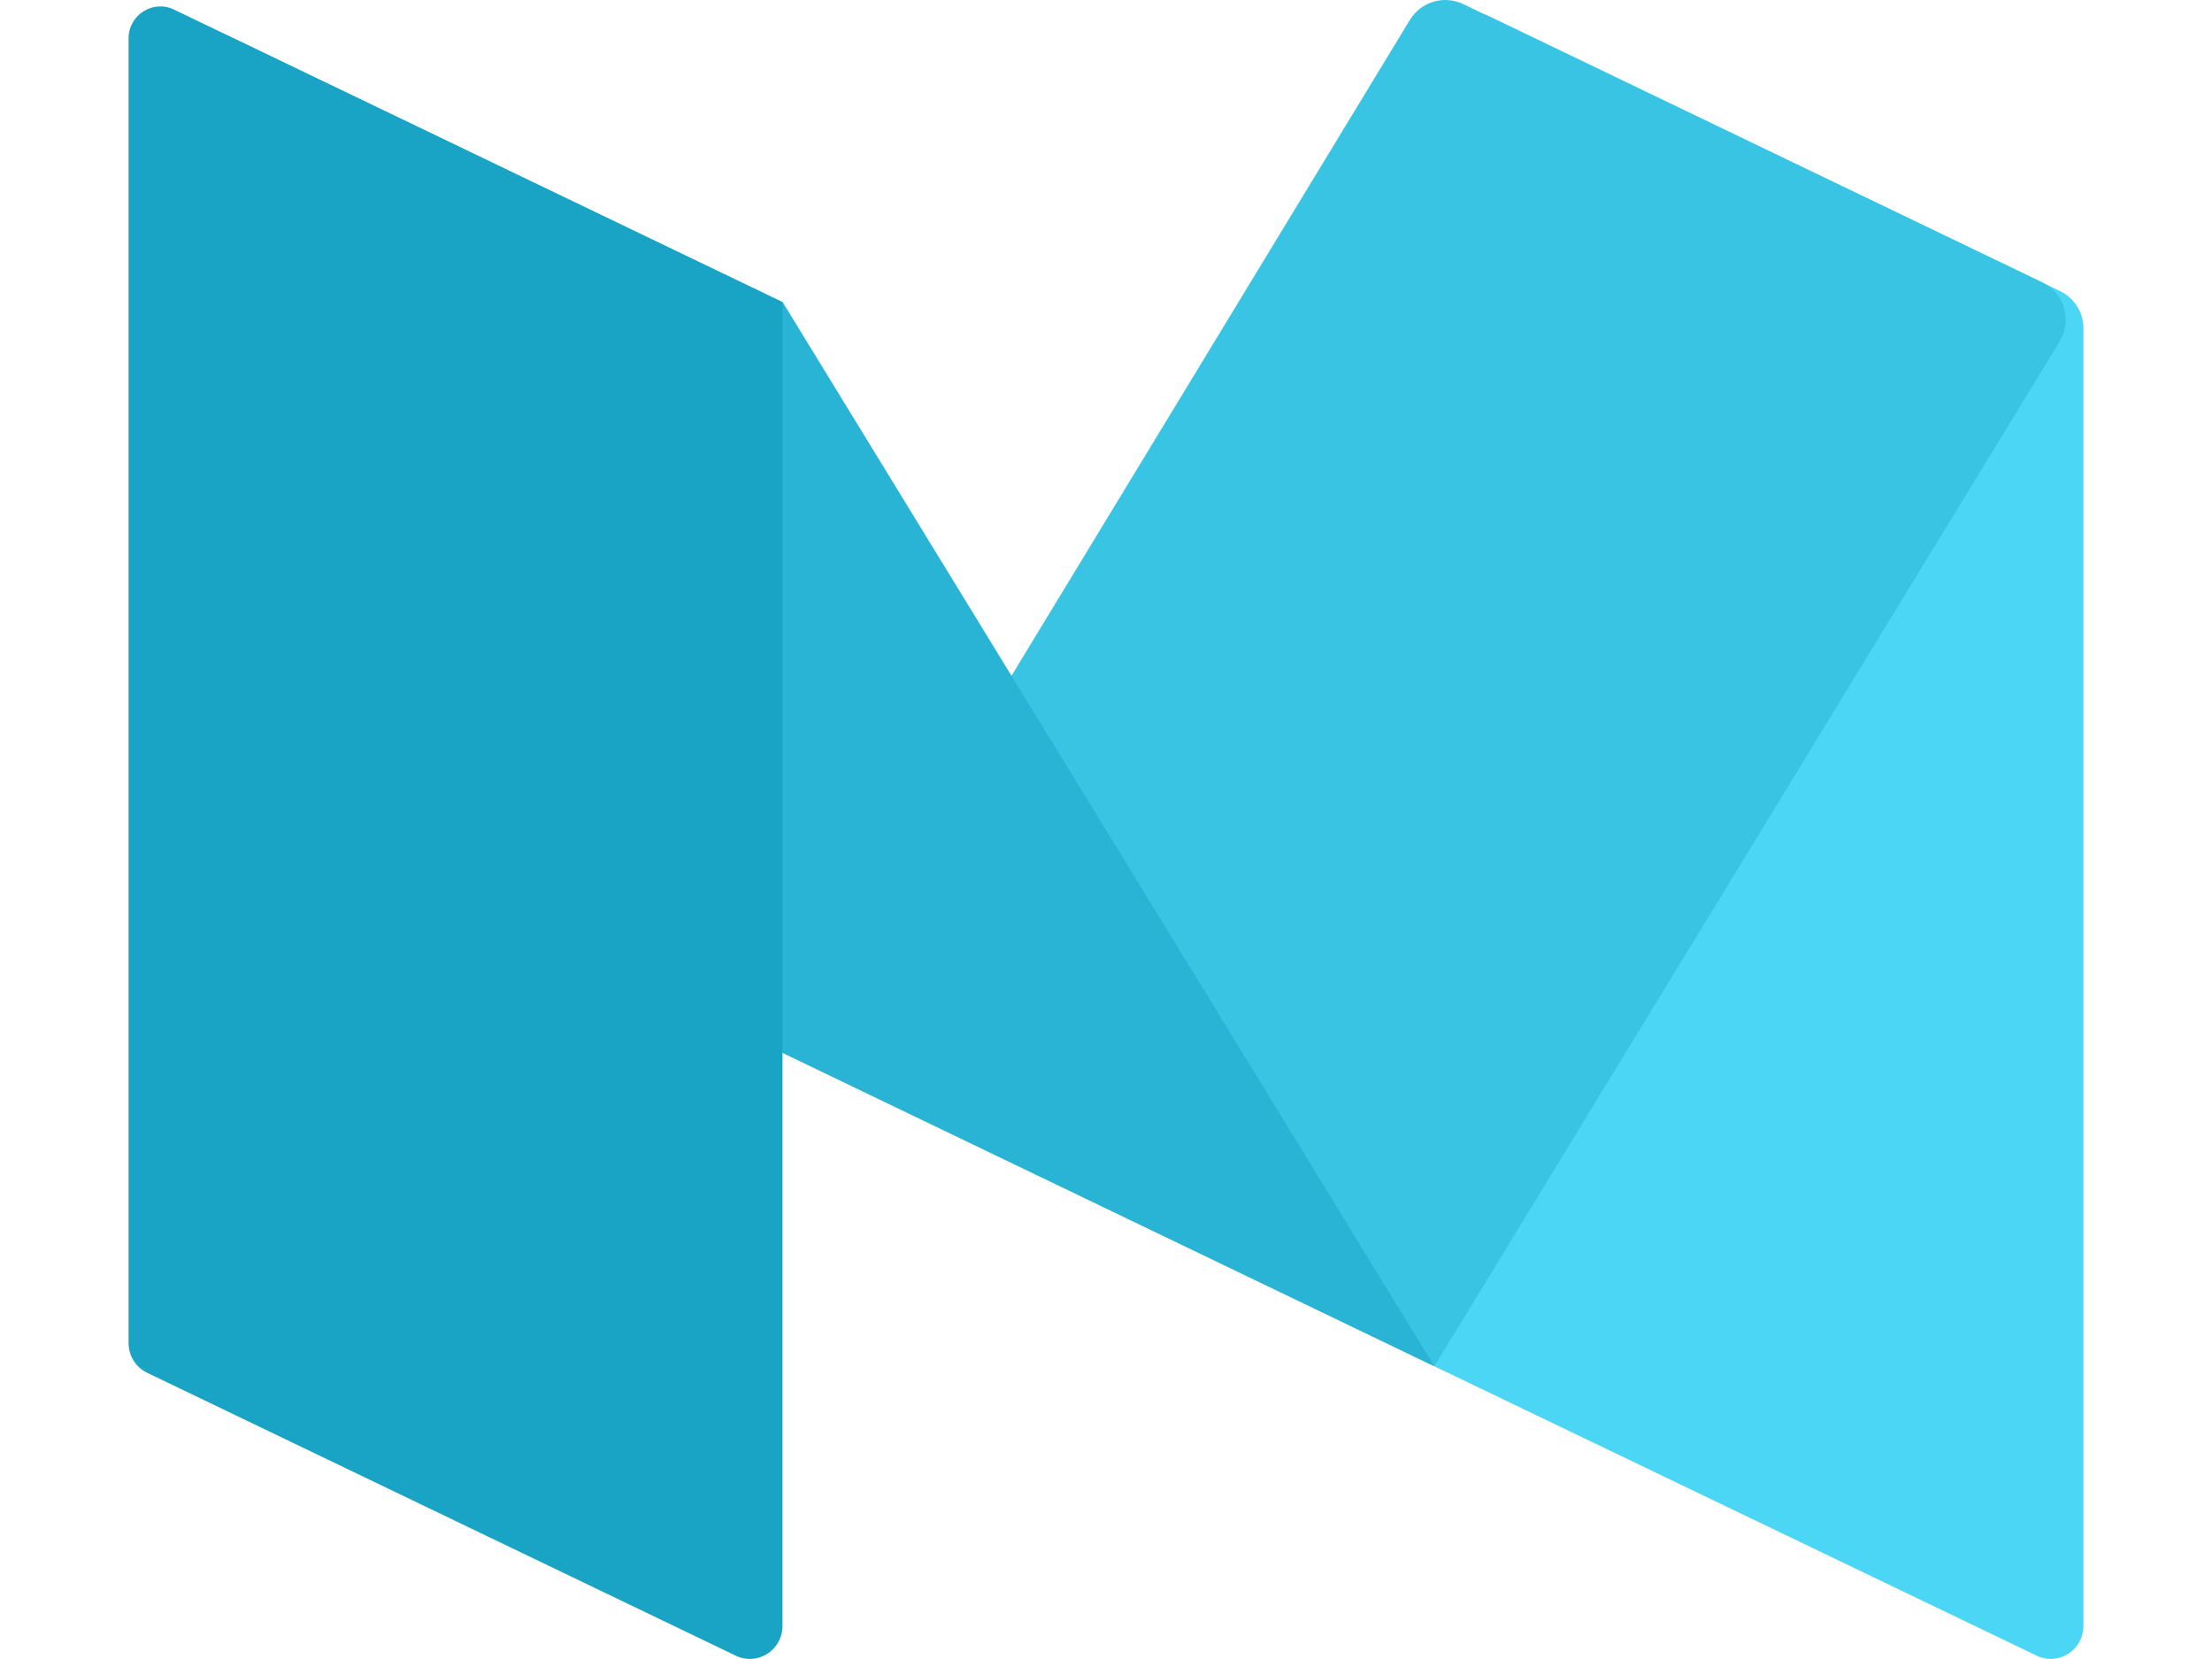
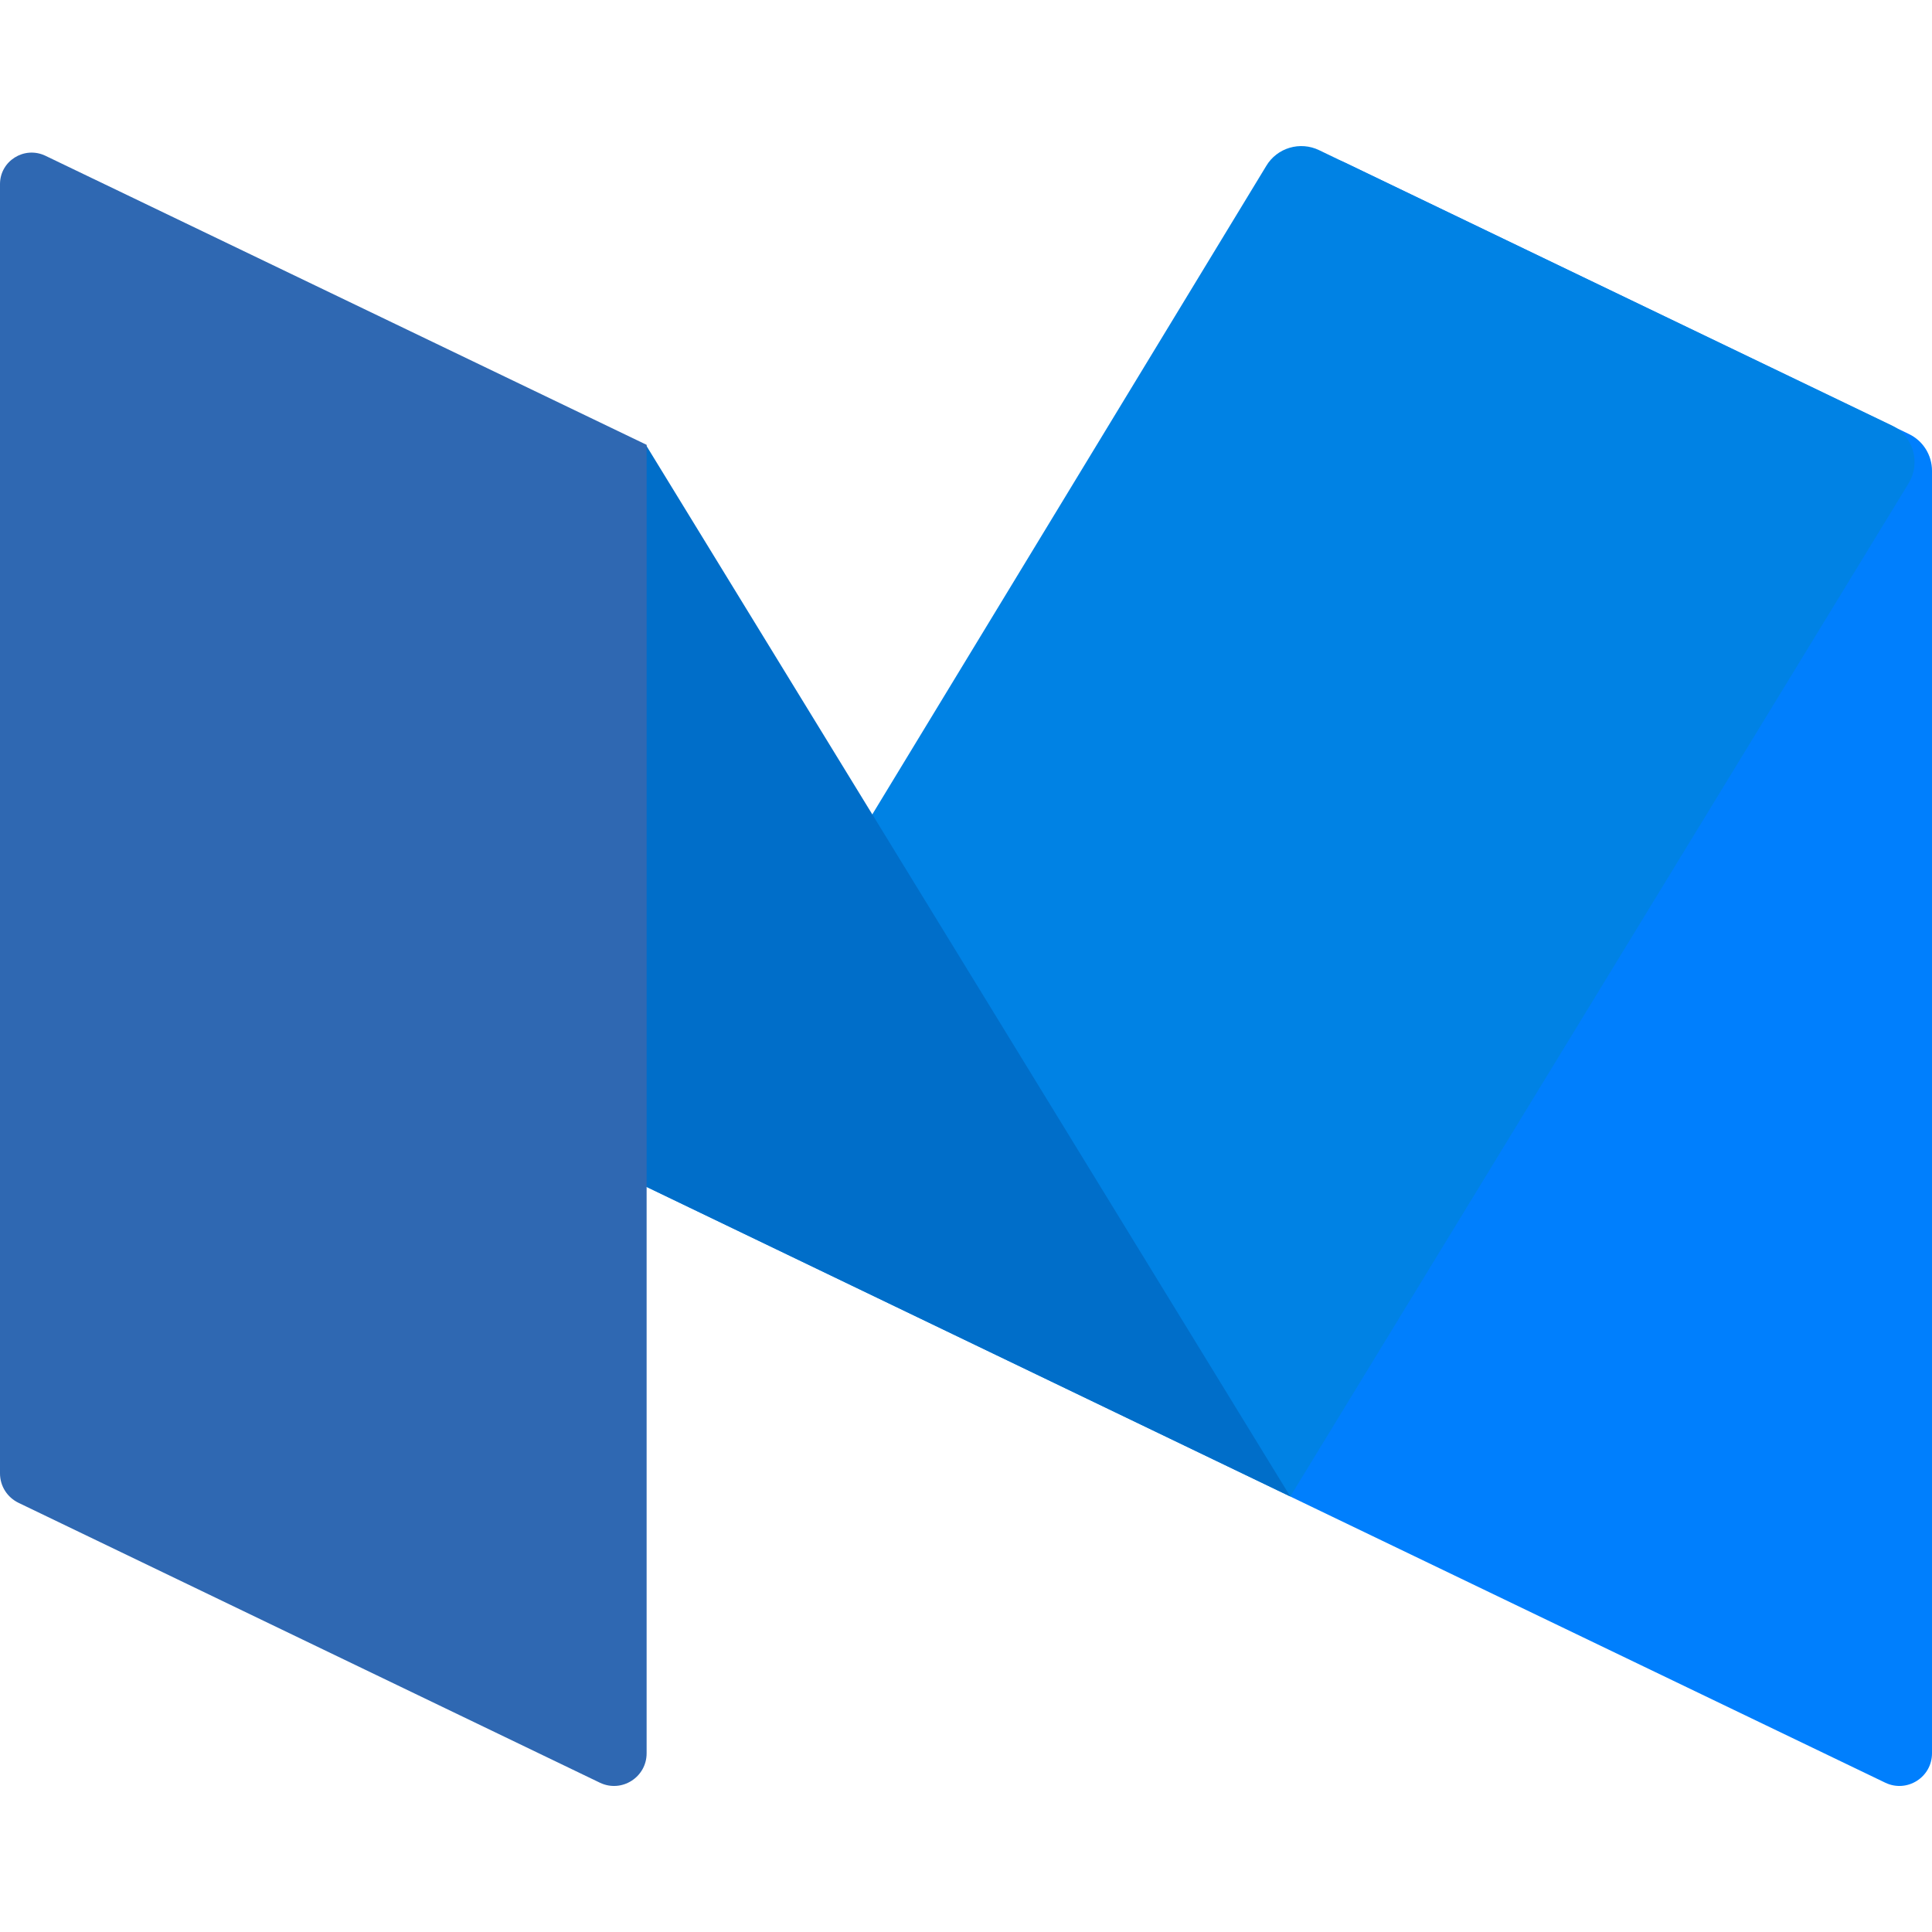
- <svg xmlns="http://www.w3.org/2000/svg" version="1.1" id="Layer_1" x="0px" y="0px" viewBox="0 0 640 480" style="enable-background:new 0 0 640 480;" xml:space="preserve">
+ <svg xmlns="http://www.w3.org/2000/svg" version="1.1" id="Layer_1" x="0px" y="0px" viewBox="0 0 393.5 393.5" style="enable-background:new 0 0 393.5 393.5;" xml:space="preserve">
  <style type="text/css">
- 	.st0{fill:#4CD6F6;}
- 	.st1{fill:#3AC4E4;}
- 	.st2{fill:#29B3D4;}
- 	.st3{fill:#19A3C4;}
+ 	.st0{fill:#007FFD;}
+ 	.st1{fill:#0082E4;}
+ 	.st2{fill:#006EC9;}
+ 	.st3{fill:#2F68B2;}
</style>
-   <g>
-     <path class="st0" d="M589.2,479L415,395.3l-1.3-379.7c0-8.9,9.2-14.7,17.2-10.9L596,84.2c4.2,2,6.8,6.2,6.8,10.8v375.4   C602.8,477.5,595.5,482.1,589.2,479z" />
-     <path class="st1" d="M415,395.3l-188.6-90.7L407.9,5.8c3.2-5.3,9.9-7.3,15.5-4.6l167.5,80.5c6.4,3.1,8.7,11,5,17.1L415,395.3z" />
-     <path class="st2" d="M415,395.3l-188.6-90.7L53.6,23.2c-4.8-7.8,3.6-17.1,11.9-13.1l161,77.4L415,395.3z" />
-     <path class="st3" d="M212.8,479L42.6,397.2c-3.3-1.6-5.4-4.9-5.4-8.6V11.1c0-6.8,7.1-11.3,13.2-8.3l176,84.6v383   C226.4,477.5,219.1,482.1,212.8,479z" />
-   </g>
+   <path class="st0" d="M384,363.1l-121.2-58.3l-0.9-264.1c0-6.2,6.4-10.2,12-7.6l114.9,55.3c2.9,1.4,4.7,4.3,4.7,7.5v261.2  C393.5,362,388.4,365.2,384,363.1z" />
+   <path class="st1" d="M262.8,304.8l-131.2-63.1L257.9,33.8c2.2-3.7,6.9-5.1,10.8-3.2l116.5,56c4.5,2.1,6.1,7.7,3.5,11.9L262.8,304.8z  " />
+   <path class="st2" d="M262.8,304.8l-131.2-63.1L11.4,45.9c-3.4-5.5,2.5-11.9,8.2-9.1l112,53.9L262.8,304.8z" />
+   <path class="st3" d="M122.2,363.1L3.8,306.1c-2.3-1.1-3.8-3.4-3.8-6V37.5c0-4.7,4.9-7.8,9.2-5.8l122.5,58.9v266.5  C131.7,362,126.6,365.2,122.2,363.1z" />
</svg>
